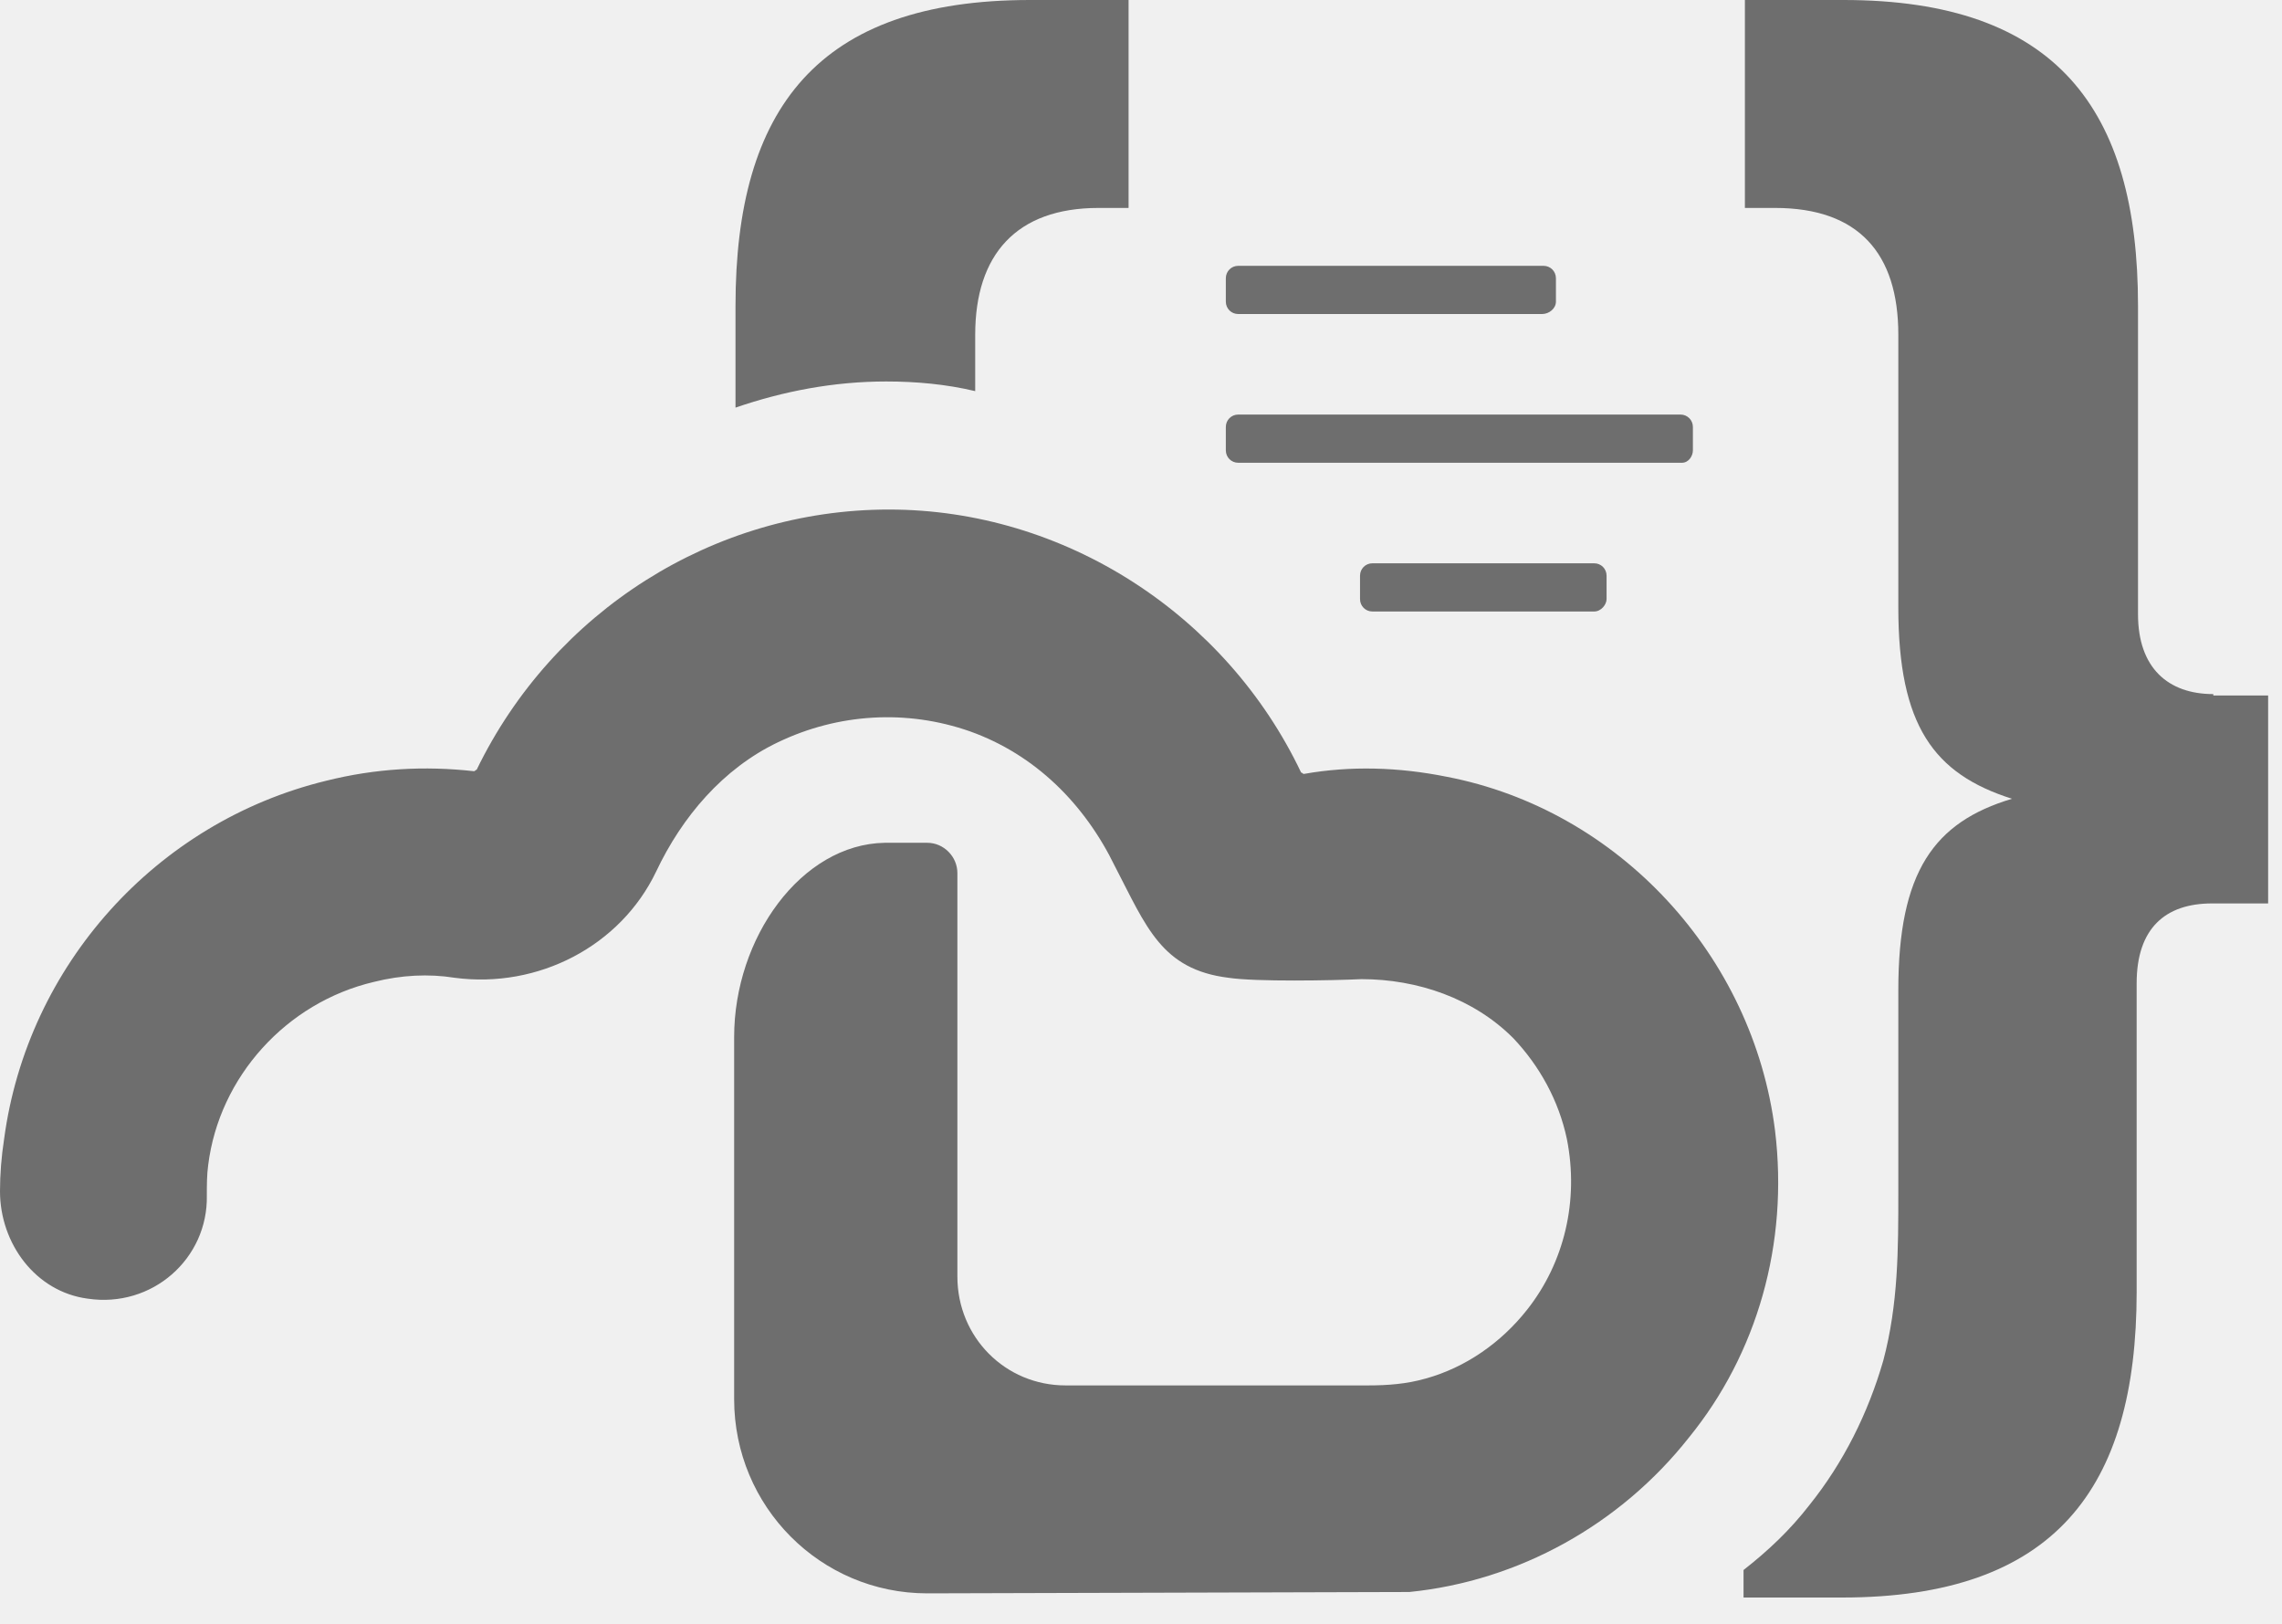
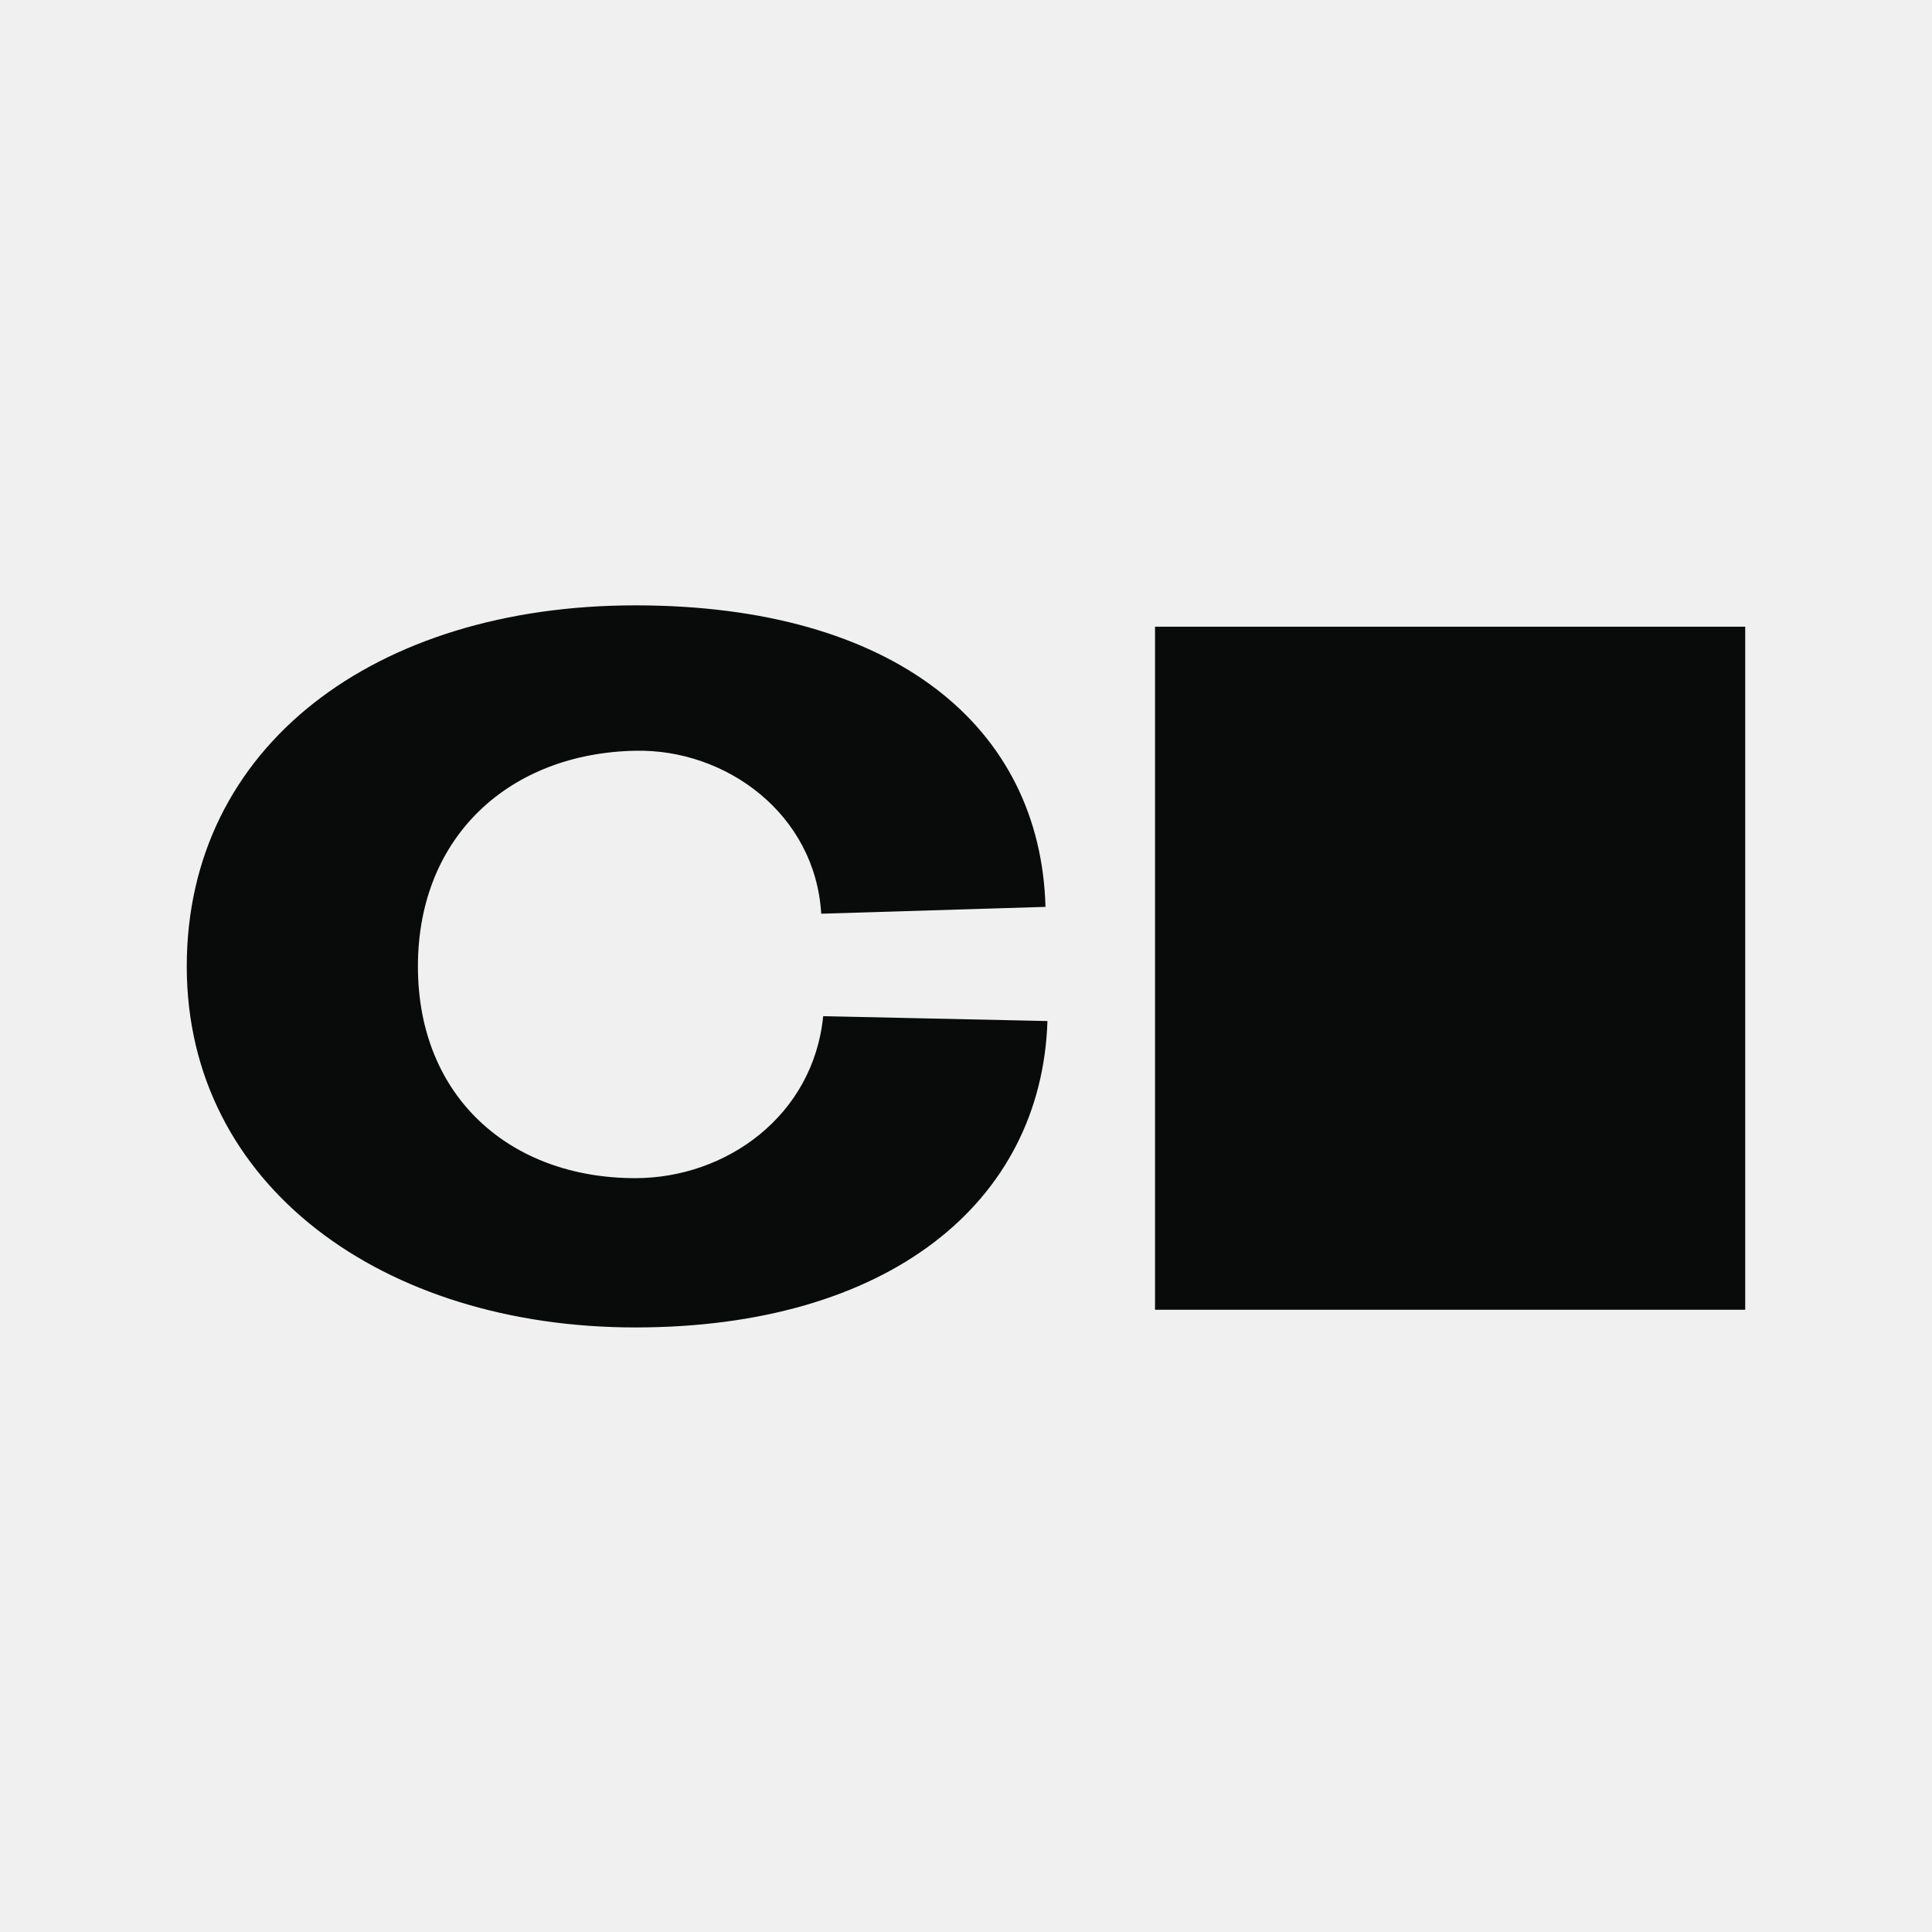
- <svg xmlns="http://www.w3.org/2000/svg" width="52" height="37" viewBox="0 0 52 37" fill="none">
-   <g clip-path="url(#clip0_4116_5204)">
-     <path d="M50.435 15.815C49.405 15.815 48.719 15.219 48.719 13.995V6.966C48.719 2.479 46.846 0 42.009 0H39.761V4.738H40.448C42.352 4.738 43.257 5.774 43.257 7.625V13.838C43.257 16.537 44.068 17.635 45.847 18.2C44.068 18.733 43.257 19.863 43.257 22.562C43.257 24.099 43.257 25.637 43.257 27.174C43.257 28.461 43.257 29.716 42.914 31.003C42.57 32.195 42.009 33.325 41.228 34.297C40.791 34.862 40.292 35.333 39.73 35.773V36.4H41.977C46.815 36.4 48.688 33.921 48.688 29.434V22.405C48.688 21.15 49.343 20.585 50.404 20.585H51.684V15.847H50.435V15.815Z" fill="#6E6E6E" />
-     <path d="M35.142 7.155H28.214C28.058 7.155 27.933 7.03 27.933 6.873V6.34C27.933 6.183 28.058 6.057 28.214 6.057H35.174C35.33 6.057 35.455 6.183 35.455 6.34V6.873C35.455 7.03 35.298 7.155 35.142 7.155Z" fill="#6E6E6E" />
-     <path d="M36.328 13.933H31.272C31.116 13.933 30.991 13.807 30.991 13.651V13.117C30.991 12.96 31.116 12.835 31.272 12.835H36.328C36.484 12.835 36.609 12.96 36.609 13.117V13.651C36.609 13.776 36.484 13.933 36.328 13.933Z" fill="#6E6E6E" />
-     <path d="M38.326 10.544H28.214C28.058 10.544 27.933 10.419 27.933 10.262V9.728C27.933 9.572 28.058 9.446 28.214 9.446H38.295C38.451 9.446 38.576 9.572 38.576 9.728V10.262C38.576 10.387 38.482 10.544 38.326 10.544Z" fill="#6E6E6E" />
-     <path d="M20.193 8.692C20.88 8.692 21.566 8.755 22.222 8.912V7.625C22.222 5.805 23.158 4.738 25.031 4.738H25.717V0H23.47C18.632 0 16.76 2.479 16.76 6.966V9.288C17.852 8.912 19.007 8.692 20.193 8.692Z" fill="#6E6E6E" />
-     <path d="M40.448 25.762C39.949 21.776 36.89 18.45 32.958 17.697C31.865 17.478 30.773 17.446 29.712 17.634C29.681 17.634 29.681 17.603 29.649 17.603C27.933 13.995 24.25 11.61 20.255 11.61C16.26 11.61 12.609 13.932 10.861 17.54C10.83 17.54 10.83 17.572 10.799 17.572C9.675 17.446 8.552 17.509 7.428 17.791C3.558 18.733 0.624 21.996 0.094 25.95C0.031 26.358 0 26.766 0 27.142C0 28.335 0.811 29.433 1.997 29.59C3.464 29.81 4.744 28.68 4.713 27.236C4.713 27.017 4.713 26.766 4.744 26.546C4.994 24.538 6.523 22.843 8.52 22.373C9.145 22.216 9.769 22.184 10.362 22.279C12.265 22.53 14.138 21.557 14.95 19.862C15.543 18.607 16.479 17.509 17.727 16.913C19.1 16.254 20.661 16.16 22.097 16.662C23.595 17.195 24.718 18.325 25.405 19.737C26.123 21.118 26.466 22.09 27.995 22.279C28.619 22.373 30.367 22.341 31.023 22.31C32.302 22.31 33.582 22.749 34.487 23.659C35.08 24.287 35.517 25.071 35.704 25.95C35.985 27.362 35.642 28.774 34.799 29.841C34.206 30.594 33.395 31.159 32.489 31.41C32.053 31.535 31.616 31.567 31.179 31.567C30.929 31.567 30.586 31.567 30.18 31.567C28.932 31.567 26.279 31.567 24.281 31.567C22.908 31.567 21.816 30.469 21.816 29.088V24.444V19.894C21.816 19.517 21.504 19.203 21.129 19.203H20.162C18.258 19.235 16.729 21.369 16.729 23.628C16.729 25.887 16.729 31.881 16.729 31.881C16.729 34.328 18.695 36.305 21.129 36.305C21.129 36.305 31.959 36.274 32.115 36.274C34.612 36.023 36.921 34.736 38.482 32.759C40.042 30.845 40.76 28.335 40.448 25.762Z" fill="#6E6E6E" />
-   </g>
-   <defs>
-     <clipPath id="clip0_4116_5204">
-       <rect width="52" height="36.4" fill="white" />
-     </clipPath>
-   </defs>
+ <svg xmlns="http://www.w3.org/2000/svg" width="300" height="300" viewBox="0 0 300 300" fill="none">
+   <path d="M98.649 94C138.973 94 161.579 112.94 162.343 140.819L127.518 141.88C126.601 126.425 112.778 116.273 98.649 116.576C79.251 116.955 64.894 129.759 64.894 150.062C64.895 170.366 79.252 182.942 98.649 182.942C112.778 182.942 126.296 173.245 127.823 157.79L162.648 158.548C161.732 186.882 137.751 206.125 98.649 206.125C59.548 206.125 29 184.154 29 150.062C29 115.819 58.326 94 98.649 94ZM270.996 97.312V203.377H179.352V97.312H270.996Z" fill="#090B0B" />
</svg>
